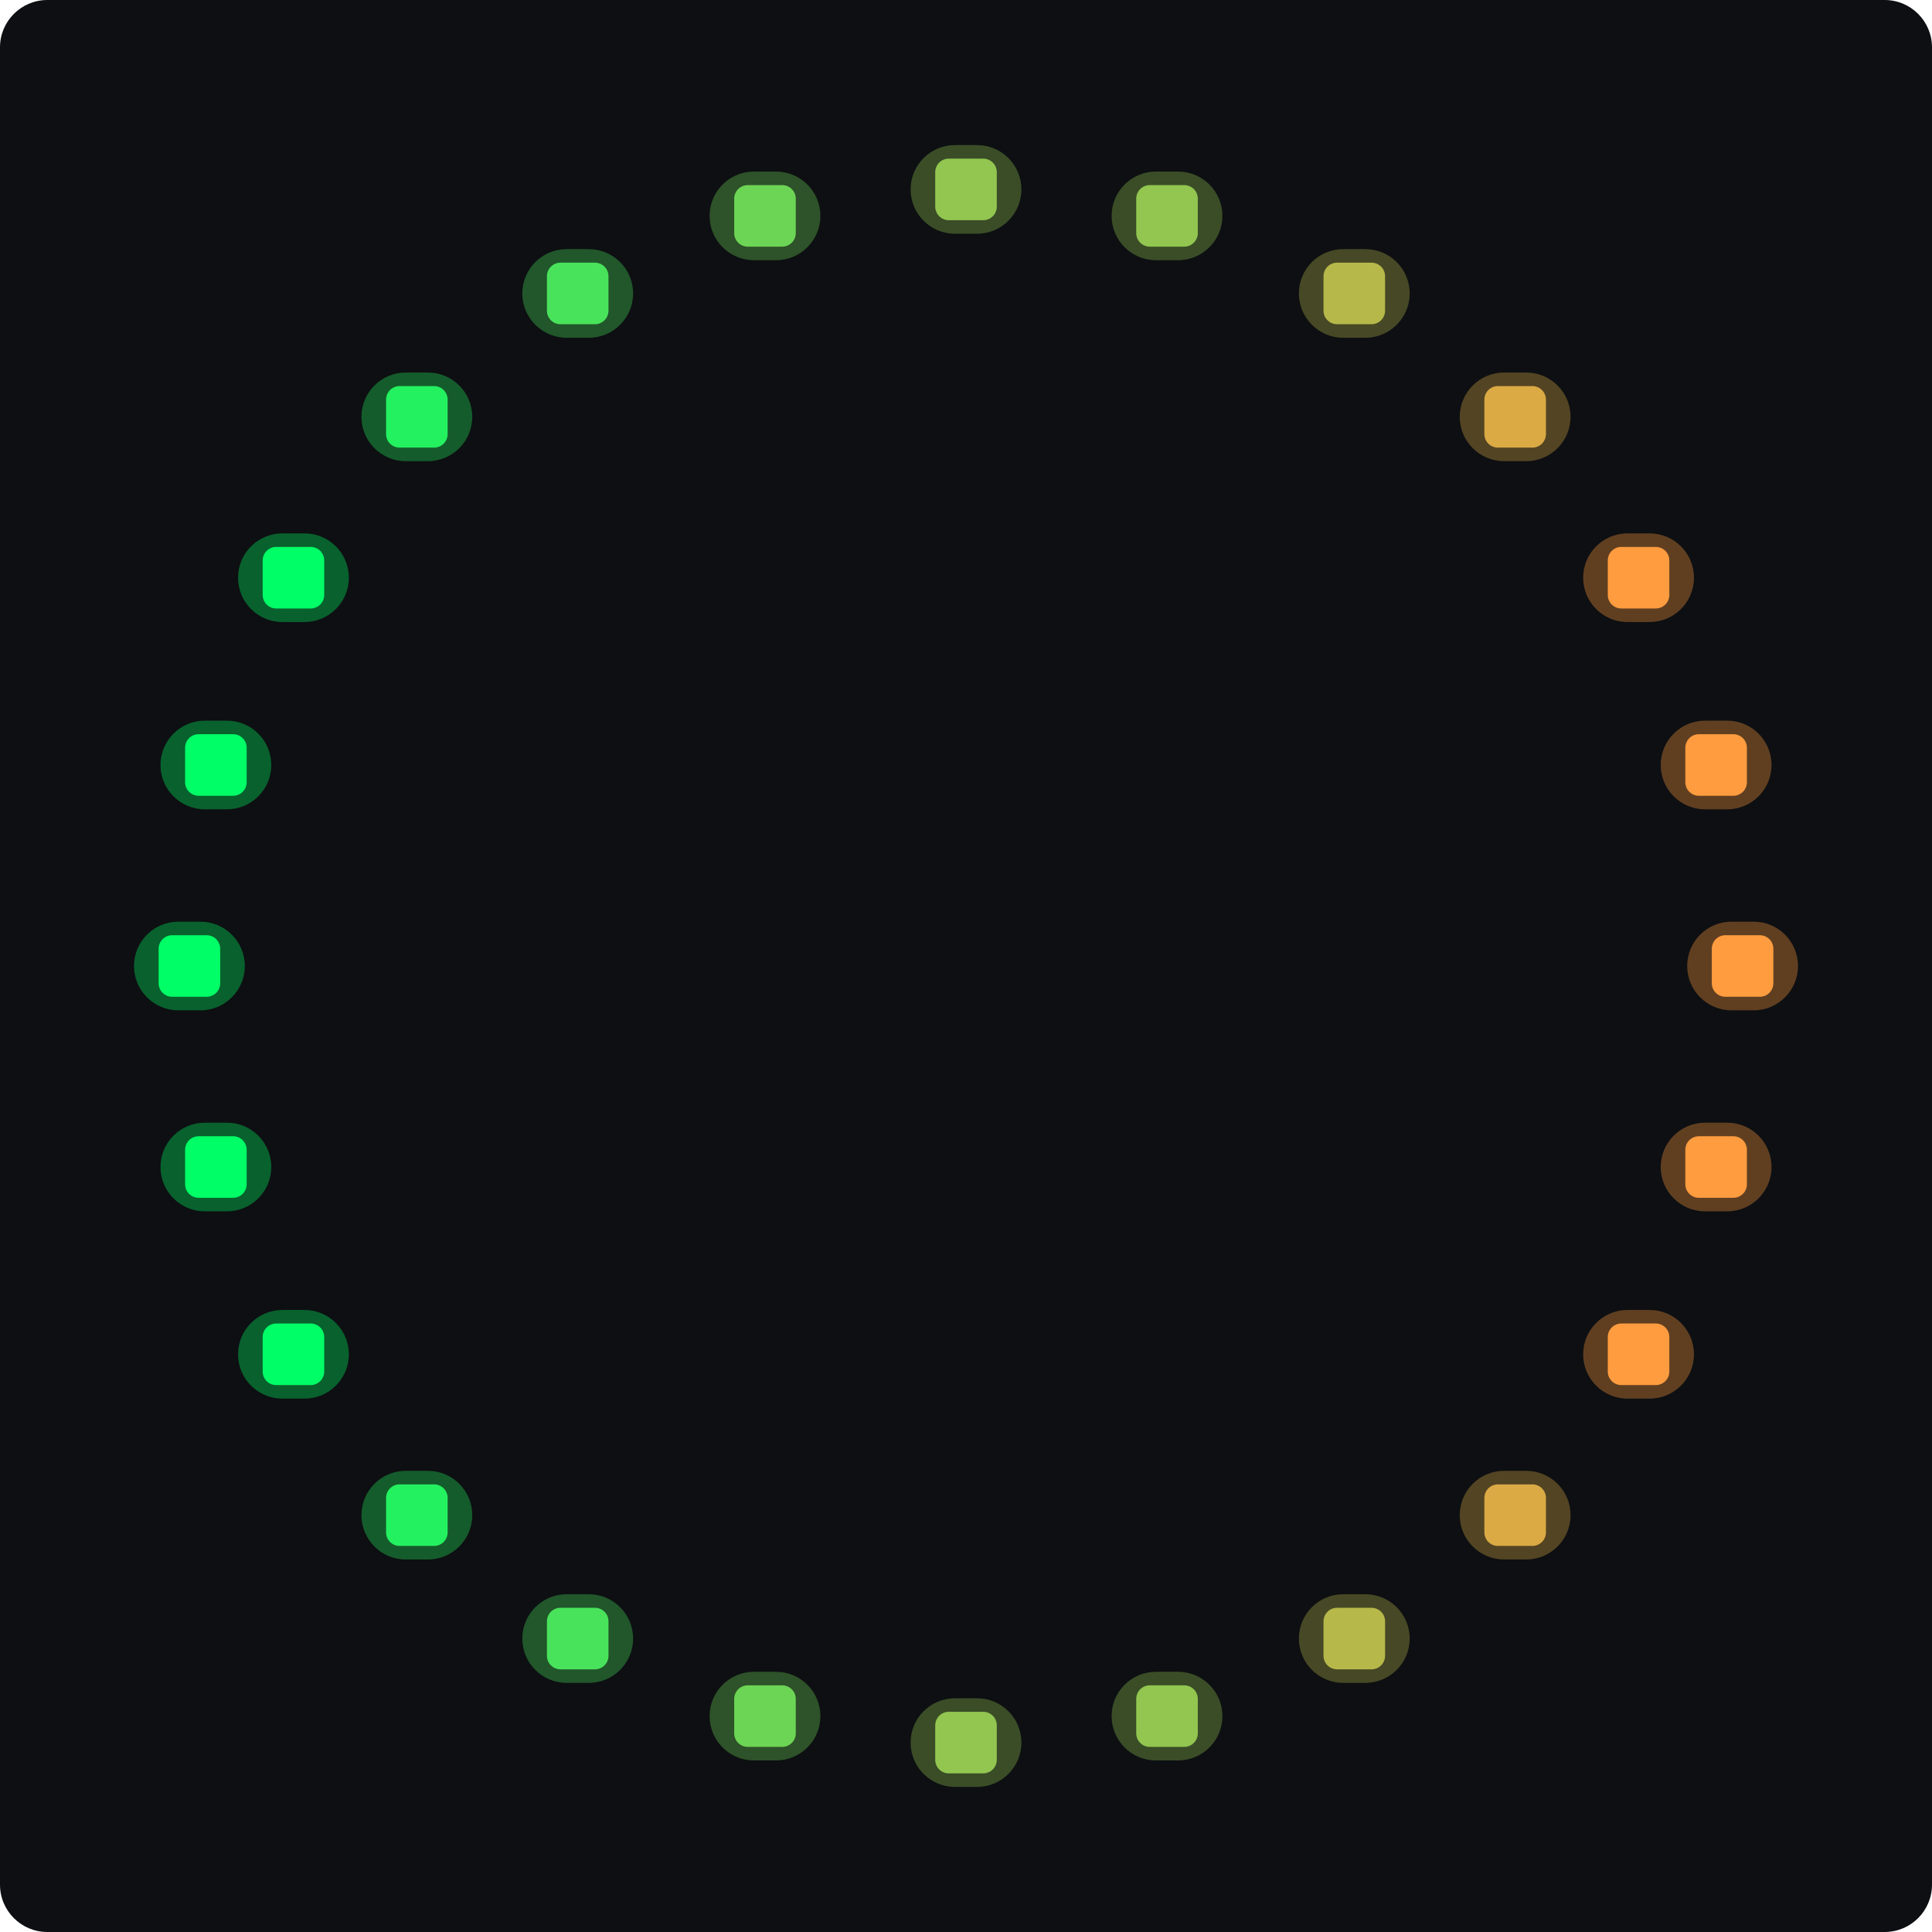
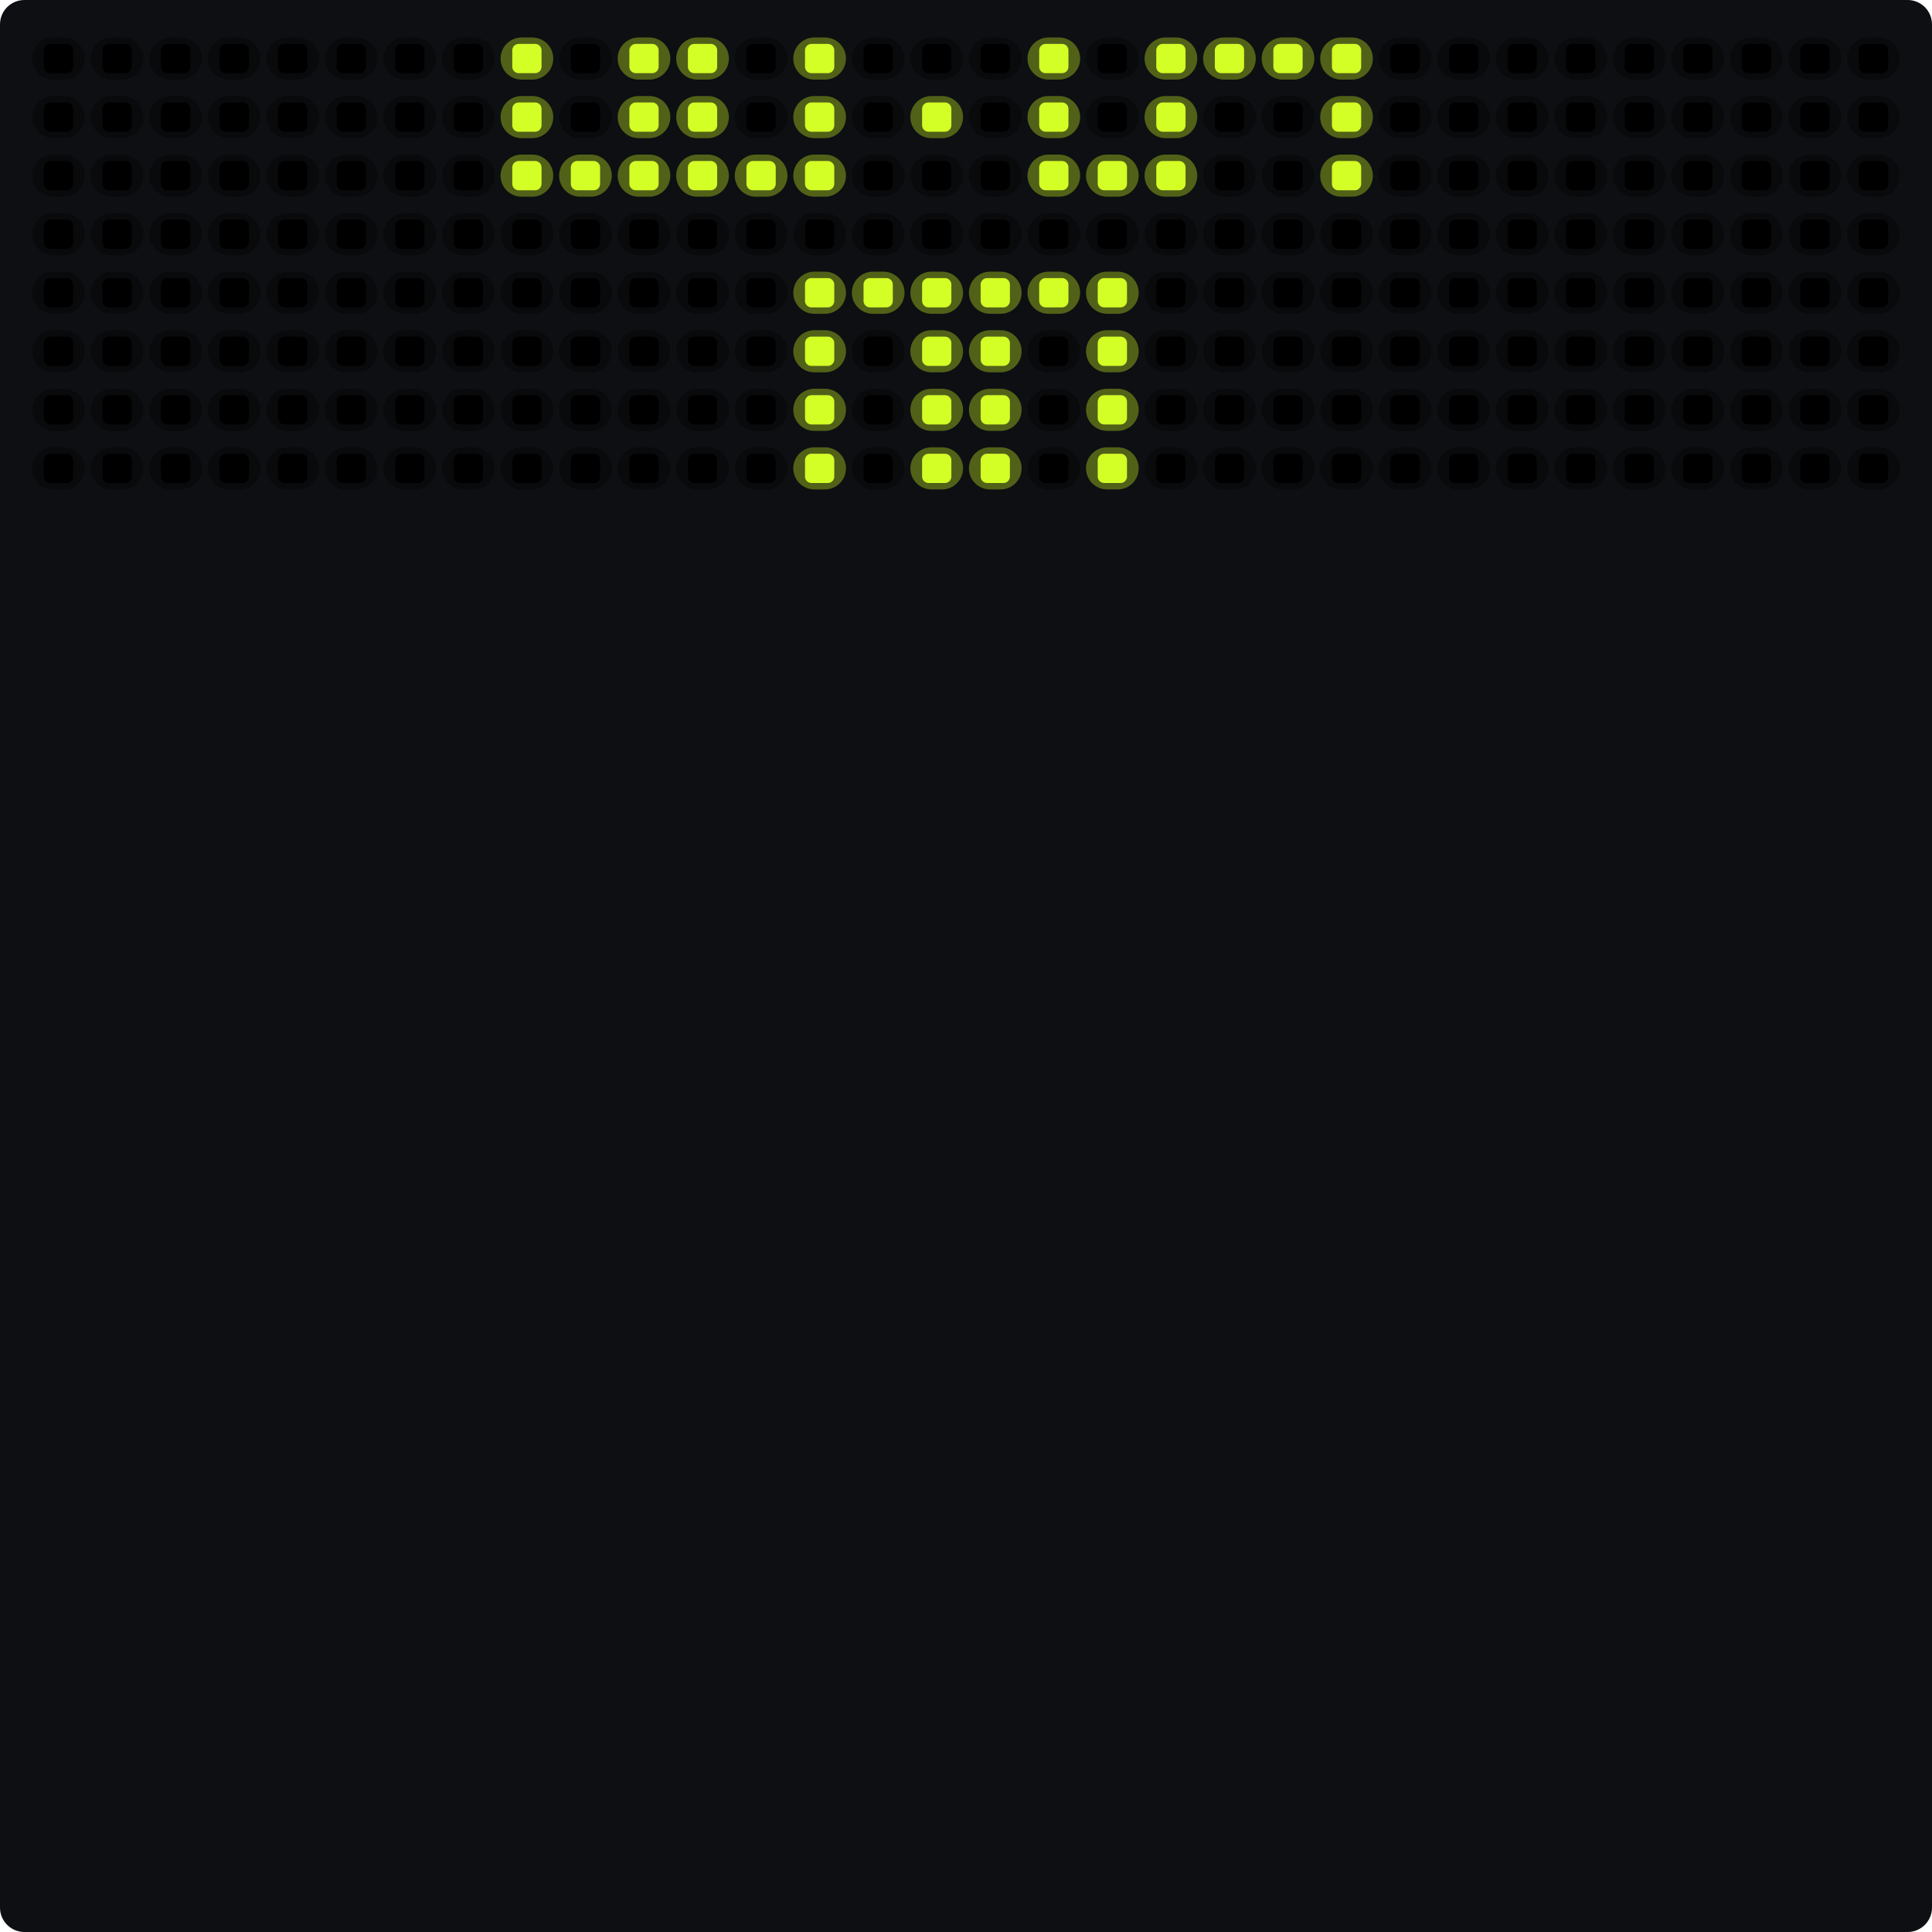
- <svg xmlns="http://www.w3.org/2000/svg" viewBox="0 0 408 408" width="408" height="408" role="img" aria-label="Evaluated output from the Hue Cycle example graph">
-   <rect width="408" height="408" rx="10" fill="#0d0f12" />
-   <use href="#lamp-13.00x13.00" x="197.50" y="33.50" fill="rgb(146,198,80)" />
-   <use href="#lamp-13.00x13.00" x="239.95" y="39.09" fill="rgb(146,198,80)" />
-   <use href="#lamp-13.00x13.00" x="279.50" y="55.47" fill="rgb(182,184,74)" />
-   <use href="#lamp-13.00x13.00" x="313.47" y="81.53" fill="rgb(219,170,69)" />
-   <use href="#lamp-13.00x13.00" x="339.53" y="115.50" fill="rgb(255,156,63)" />
-   <use href="#lamp-13.00x13.00" x="355.91" y="155.05" fill="rgb(255,156,63)" />
-   <use href="#lamp-13.00x13.00" x="361.50" y="197.50" fill="rgb(255,156,63)" />
-   <use href="#lamp-13.00x13.00" x="355.91" y="239.95" fill="rgb(255,156,63)" />
-   <use href="#lamp-13.00x13.00" x="339.53" y="279.50" fill="rgb(255,156,63)" />
-   <use href="#lamp-13.00x13.00" x="313.47" y="313.47" fill="rgb(219,170,69)" />
-   <use href="#lamp-13.00x13.00" x="279.50" y="339.53" fill="rgb(182,184,74)" />
-   <use href="#lamp-13.00x13.00" x="239.95" y="355.91" fill="rgb(146,198,80)" />
-   <use href="#lamp-13.00x13.00" x="197.50" y="361.50" fill="rgb(146,198,80)" />
-   <use href="#lamp-13.00x13.00" x="155.05" y="355.91" fill="rgb(109,213,85)" />
-   <use href="#lamp-13.00x13.00" x="115.50" y="339.53" fill="rgb(73,227,91)" />
-   <use href="#lamp-13.00x13.00" x="81.53" y="313.47" fill="rgb(36,241,96)" />
-   <use href="#lamp-13.00x13.00" x="55.47" y="279.50" fill="rgb(0,255,102)" />
-   <use href="#lamp-13.00x13.00" x="39.09" y="239.95" fill="rgb(0,255,102)" />
-   <use href="#lamp-13.00x13.00" x="33.50" y="197.50" fill="rgb(0,255,102)" />
-   <use href="#lamp-13.00x13.00" x="39.09" y="155.05" fill="rgb(0,255,102)" />
-   <use href="#lamp-13.00x13.00" x="55.47" y="115.50" fill="rgb(0,255,102)" />
-   <use href="#lamp-13.00x13.00" x="81.53" y="81.53" fill="rgb(36,241,96)" />
-   <use href="#lamp-13.00x13.00" x="115.50" y="55.47" fill="rgb(73,227,91)" />
-   <use href="#lamp-13.00x13.00" x="155.05" y="39.09" fill="rgb(109,213,85)" />
+ <svg xmlns="http://www.w3.org/2000/svg" viewBox="0 0 792 792" width="792" height="792" role="img" aria-label="Evaluated output from the Hue Cycle example graph">
+   <rect width="792" height="792" rx="10" fill="#0d0f12" />
  <defs>
-     <g id="lamp-13.00x13.00">
-       <rect x="-5.20" y="-2.86" width="23.40" height="18.72" rx="9.36" fill-opacity="0.34" />
-       <rect width="13.00" height="13.00" rx="2.86" />
+     <g id="lamp-12.00x12.00">
+       <rect x="-4.80" y="-2.64" width="21.60" height="17.28" rx="8.64" fill-opacity="0.34" />
+       <rect width="12.00" height="12.00" rx="2.64" />
    </g>
  </defs>
+   <use href="#lamp-12.00x12.00" x="18.00" y="18.00" fill="rgb(0,0,0)" />
+   <use href="#lamp-12.00x12.00" x="42.00" y="18.00" fill="rgb(0,0,0)" />
+   <use href="#lamp-12.00x12.00" x="66.00" y="18.00" fill="rgb(0,0,0)" />
+   <use href="#lamp-12.00x12.00" x="90.00" y="18.00" fill="rgb(0,0,0)" />
+   <use href="#lamp-12.00x12.00" x="114.00" y="18.00" fill="rgb(0,0,0)" />
+   <use href="#lamp-12.00x12.00" x="138.00" y="18.00" fill="rgb(0,0,0)" />
+   <use href="#lamp-12.00x12.00" x="162.00" y="18.00" fill="rgb(0,0,0)" />
+   <use href="#lamp-12.00x12.00" x="186.00" y="18.00" fill="rgb(0,0,0)" />
+   <use href="#lamp-12.00x12.00" x="210.00" y="18.00" fill="rgb(212,255,38)" />
+   <use href="#lamp-12.00x12.00" x="234.00" y="18.00" fill="rgb(0,0,0)" />
+   <use href="#lamp-12.00x12.00" x="258.00" y="18.00" fill="rgb(212,255,38)" />
+   <use href="#lamp-12.00x12.00" x="282.00" y="18.00" fill="rgb(212,255,38)" />
+   <use href="#lamp-12.00x12.00" x="306.00" y="18.00" fill="rgb(0,0,0)" />
+   <use href="#lamp-12.00x12.00" x="330.00" y="18.00" fill="rgb(212,255,38)" />
+   <use href="#lamp-12.00x12.00" x="354.00" y="18.00" fill="rgb(0,0,0)" />
+   <use href="#lamp-12.00x12.00" x="378.00" y="18.00" fill="rgb(0,0,0)" />
+   <use href="#lamp-12.00x12.00" x="402.00" y="18.00" fill="rgb(0,0,0)" />
+   <use href="#lamp-12.00x12.00" x="426.00" y="18.00" fill="rgb(212,255,38)" />
+   <use href="#lamp-12.00x12.00" x="450.00" y="18.00" fill="rgb(0,0,0)" />
+   <use href="#lamp-12.00x12.00" x="474.00" y="18.00" fill="rgb(212,255,38)" />
+   <use href="#lamp-12.00x12.00" x="498.00" y="18.00" fill="rgb(212,255,38)" />
+   <use href="#lamp-12.00x12.00" x="522.00" y="18.00" fill="rgb(212,255,38)" />
+   <use href="#lamp-12.00x12.00" x="546.00" y="18.00" fill="rgb(212,255,38)" />
+   <use href="#lamp-12.00x12.00" x="570.00" y="18.00" fill="rgb(0,0,0)" />
+   <use href="#lamp-12.00x12.00" x="594.00" y="18.00" fill="rgb(0,0,0)" />
+   <use href="#lamp-12.00x12.00" x="618.00" y="18.00" fill="rgb(0,0,0)" />
+   <use href="#lamp-12.00x12.00" x="642.00" y="18.00" fill="rgb(0,0,0)" />
+   <use href="#lamp-12.00x12.00" x="666.00" y="18.00" fill="rgb(0,0,0)" />
+   <use href="#lamp-12.00x12.00" x="690.00" y="18.00" fill="rgb(0,0,0)" />
+   <use href="#lamp-12.00x12.00" x="714.00" y="18.00" fill="rgb(0,0,0)" />
+   <use href="#lamp-12.00x12.00" x="738.00" y="18.00" fill="rgb(0,0,0)" />
+   <use href="#lamp-12.00x12.00" x="762.00" y="18.00" fill="rgb(0,0,0)" />
+   <use href="#lamp-12.00x12.00" x="18.00" y="42.00" fill="rgb(0,0,0)" />
+   <use href="#lamp-12.00x12.00" x="42.00" y="42.00" fill="rgb(0,0,0)" />
+   <use href="#lamp-12.00x12.00" x="66.00" y="42.00" fill="rgb(0,0,0)" />
+   <use href="#lamp-12.00x12.00" x="90.00" y="42.00" fill="rgb(0,0,0)" />
+   <use href="#lamp-12.00x12.00" x="114.00" y="42.00" fill="rgb(0,0,0)" />
+   <use href="#lamp-12.00x12.00" x="138.00" y="42.00" fill="rgb(0,0,0)" />
+   <use href="#lamp-12.00x12.00" x="162.00" y="42.00" fill="rgb(0,0,0)" />
+   <use href="#lamp-12.00x12.00" x="186.00" y="42.00" fill="rgb(0,0,0)" />
+   <use href="#lamp-12.00x12.00" x="210.00" y="42.00" fill="rgb(212,255,38)" />
+   <use href="#lamp-12.00x12.00" x="234.00" y="42.00" fill="rgb(0,0,0)" />
+   <use href="#lamp-12.00x12.00" x="258.00" y="42.00" fill="rgb(212,255,38)" />
+   <use href="#lamp-12.00x12.00" x="282.00" y="42.00" fill="rgb(212,255,38)" />
+   <use href="#lamp-12.00x12.00" x="306.00" y="42.00" fill="rgb(0,0,0)" />
+   <use href="#lamp-12.00x12.00" x="330.00" y="42.00" fill="rgb(212,255,38)" />
+   <use href="#lamp-12.00x12.00" x="354.00" y="42.00" fill="rgb(0,0,0)" />
+   <use href="#lamp-12.00x12.00" x="378.00" y="42.00" fill="rgb(212,255,38)" />
+   <use href="#lamp-12.00x12.00" x="402.00" y="42.00" fill="rgb(0,0,0)" />
+   <use href="#lamp-12.00x12.00" x="426.00" y="42.00" fill="rgb(212,255,38)" />
+   <use href="#lamp-12.00x12.00" x="450.00" y="42.00" fill="rgb(0,0,0)" />
+   <use href="#lamp-12.00x12.00" x="474.00" y="42.00" fill="rgb(212,255,38)" />
+   <use href="#lamp-12.00x12.00" x="498.00" y="42.00" fill="rgb(0,0,0)" />
+   <use href="#lamp-12.00x12.00" x="522.00" y="42.00" fill="rgb(0,0,0)" />
+   <use href="#lamp-12.00x12.00" x="546.00" y="42.00" fill="rgb(212,255,38)" />
+   <use href="#lamp-12.00x12.00" x="570.00" y="42.00" fill="rgb(0,0,0)" />
+   <use href="#lamp-12.00x12.00" x="594.00" y="42.00" fill="rgb(0,0,0)" />
+   <use href="#lamp-12.00x12.00" x="618.00" y="42.00" fill="rgb(0,0,0)" />
+   <use href="#lamp-12.00x12.00" x="642.00" y="42.00" fill="rgb(0,0,0)" />
+   <use href="#lamp-12.00x12.00" x="666.00" y="42.00" fill="rgb(0,0,0)" />
+   <use href="#lamp-12.00x12.00" x="690.00" y="42.00" fill="rgb(0,0,0)" />
+   <use href="#lamp-12.00x12.00" x="714.00" y="42.00" fill="rgb(0,0,0)" />
+   <use href="#lamp-12.00x12.00" x="738.00" y="42.00" fill="rgb(0,0,0)" />
+   <use href="#lamp-12.00x12.00" x="762.00" y="42.00" fill="rgb(0,0,0)" />
+   <use href="#lamp-12.00x12.00" x="18.00" y="66.00" fill="rgb(0,0,0)" />
+   <use href="#lamp-12.00x12.00" x="42.00" y="66.00" fill="rgb(0,0,0)" />
+   <use href="#lamp-12.00x12.00" x="66.00" y="66.00" fill="rgb(0,0,0)" />
+   <use href="#lamp-12.00x12.00" x="90.00" y="66.00" fill="rgb(0,0,0)" />
+   <use href="#lamp-12.00x12.00" x="114.00" y="66.00" fill="rgb(0,0,0)" />
+   <use href="#lamp-12.00x12.00" x="138.00" y="66.00" fill="rgb(0,0,0)" />
+   <use href="#lamp-12.00x12.00" x="162.00" y="66.00" fill="rgb(0,0,0)" />
+   <use href="#lamp-12.00x12.00" x="186.00" y="66.00" fill="rgb(0,0,0)" />
+   <use href="#lamp-12.00x12.00" x="210.00" y="66.00" fill="rgb(212,255,38)" />
+   <use href="#lamp-12.00x12.00" x="234.00" y="66.00" fill="rgb(212,255,38)" />
+   <use href="#lamp-12.00x12.00" x="258.00" y="66.00" fill="rgb(212,255,38)" />
+   <use href="#lamp-12.00x12.00" x="282.00" y="66.00" fill="rgb(212,255,38)" />
+   <use href="#lamp-12.00x12.00" x="306.00" y="66.00" fill="rgb(212,255,38)" />
+   <use href="#lamp-12.00x12.00" x="330.00" y="66.00" fill="rgb(212,255,38)" />
+   <use href="#lamp-12.00x12.00" x="354.00" y="66.00" fill="rgb(0,0,0)" />
+   <use href="#lamp-12.00x12.00" x="378.00" y="66.00" fill="rgb(0,0,0)" />
+   <use href="#lamp-12.00x12.00" x="402.00" y="66.00" fill="rgb(0,0,0)" />
+   <use href="#lamp-12.00x12.00" x="426.00" y="66.00" fill="rgb(212,255,38)" />
+   <use href="#lamp-12.00x12.00" x="450.00" y="66.00" fill="rgb(212,255,38)" />
+   <use href="#lamp-12.00x12.00" x="474.00" y="66.00" fill="rgb(212,255,38)" />
+   <use href="#lamp-12.00x12.00" x="498.00" y="66.00" fill="rgb(0,0,0)" />
+   <use href="#lamp-12.00x12.00" x="522.00" y="66.00" fill="rgb(0,0,0)" />
+   <use href="#lamp-12.00x12.00" x="546.00" y="66.00" fill="rgb(212,255,38)" />
+   <use href="#lamp-12.00x12.00" x="570.00" y="66.00" fill="rgb(0,0,0)" />
+   <use href="#lamp-12.00x12.00" x="594.00" y="66.00" fill="rgb(0,0,0)" />
+   <use href="#lamp-12.00x12.00" x="618.00" y="66.00" fill="rgb(0,0,0)" />
+   <use href="#lamp-12.00x12.00" x="642.00" y="66.00" fill="rgb(0,0,0)" />
+   <use href="#lamp-12.00x12.00" x="666.00" y="66.00" fill="rgb(0,0,0)" />
+   <use href="#lamp-12.00x12.00" x="690.00" y="66.00" fill="rgb(0,0,0)" />
+   <use href="#lamp-12.00x12.00" x="714.00" y="66.00" fill="rgb(0,0,0)" />
+   <use href="#lamp-12.00x12.00" x="738.00" y="66.00" fill="rgb(0,0,0)" />
+   <use href="#lamp-12.00x12.00" x="762.00" y="66.00" fill="rgb(0,0,0)" />
+   <use href="#lamp-12.00x12.00" x="18.00" y="90.00" fill="rgb(0,0,0)" />
+   <use href="#lamp-12.00x12.00" x="42.00" y="90.00" fill="rgb(0,0,0)" />
+   <use href="#lamp-12.00x12.00" x="66.00" y="90.00" fill="rgb(0,0,0)" />
+   <use href="#lamp-12.00x12.00" x="90.00" y="90.00" fill="rgb(0,0,0)" />
+   <use href="#lamp-12.00x12.00" x="114.00" y="90.00" fill="rgb(0,0,0)" />
+   <use href="#lamp-12.00x12.00" x="138.00" y="90.00" fill="rgb(0,0,0)" />
+   <use href="#lamp-12.00x12.00" x="162.00" y="90.00" fill="rgb(0,0,0)" />
+   <use href="#lamp-12.00x12.00" x="186.00" y="90.00" fill="rgb(0,0,0)" />
+   <use href="#lamp-12.00x12.00" x="210.00" y="90.00" fill="rgb(0,0,0)" />
+   <use href="#lamp-12.00x12.00" x="234.00" y="90.00" fill="rgb(0,0,0)" />
+   <use href="#lamp-12.00x12.00" x="258.00" y="90.00" fill="rgb(0,0,0)" />
+   <use href="#lamp-12.00x12.00" x="282.00" y="90.00" fill="rgb(0,0,0)" />
+   <use href="#lamp-12.00x12.00" x="306.00" y="90.00" fill="rgb(0,0,0)" />
+   <use href="#lamp-12.00x12.00" x="330.00" y="90.00" fill="rgb(0,0,0)" />
+   <use href="#lamp-12.00x12.00" x="354.00" y="90.00" fill="rgb(0,0,0)" />
+   <use href="#lamp-12.00x12.00" x="378.00" y="90.00" fill="rgb(0,0,0)" />
+   <use href="#lamp-12.00x12.00" x="402.00" y="90.00" fill="rgb(0,0,0)" />
+   <use href="#lamp-12.00x12.00" x="426.00" y="90.00" fill="rgb(0,0,0)" />
+   <use href="#lamp-12.00x12.00" x="450.00" y="90.00" fill="rgb(0,0,0)" />
+   <use href="#lamp-12.00x12.00" x="474.00" y="90.00" fill="rgb(0,0,0)" />
+   <use href="#lamp-12.00x12.00" x="498.00" y="90.00" fill="rgb(0,0,0)" />
+   <use href="#lamp-12.00x12.00" x="522.00" y="90.00" fill="rgb(0,0,0)" />
+   <use href="#lamp-12.00x12.00" x="546.00" y="90.00" fill="rgb(0,0,0)" />
+   <use href="#lamp-12.00x12.00" x="570.00" y="90.00" fill="rgb(0,0,0)" />
+   <use href="#lamp-12.00x12.00" x="594.00" y="90.00" fill="rgb(0,0,0)" />
+   <use href="#lamp-12.00x12.00" x="618.00" y="90.00" fill="rgb(0,0,0)" />
+   <use href="#lamp-12.00x12.00" x="642.00" y="90.00" fill="rgb(0,0,0)" />
+   <use href="#lamp-12.00x12.00" x="666.00" y="90.00" fill="rgb(0,0,0)" />
+   <use href="#lamp-12.00x12.00" x="690.00" y="90.00" fill="rgb(0,0,0)" />
+   <use href="#lamp-12.00x12.00" x="714.00" y="90.00" fill="rgb(0,0,0)" />
+   <use href="#lamp-12.00x12.00" x="738.00" y="90.00" fill="rgb(0,0,0)" />
+   <use href="#lamp-12.00x12.00" x="762.00" y="90.00" fill="rgb(0,0,0)" />
+   <use href="#lamp-12.00x12.00" x="18.00" y="114.00" fill="rgb(0,0,0)" />
+   <use href="#lamp-12.00x12.00" x="42.00" y="114.00" fill="rgb(0,0,0)" />
+   <use href="#lamp-12.00x12.00" x="66.00" y="114.00" fill="rgb(0,0,0)" />
+   <use href="#lamp-12.00x12.00" x="90.00" y="114.00" fill="rgb(0,0,0)" />
+   <use href="#lamp-12.00x12.00" x="114.00" y="114.00" fill="rgb(0,0,0)" />
+   <use href="#lamp-12.00x12.00" x="138.00" y="114.00" fill="rgb(0,0,0)" />
+   <use href="#lamp-12.00x12.00" x="162.00" y="114.00" fill="rgb(0,0,0)" />
+   <use href="#lamp-12.00x12.00" x="186.00" y="114.00" fill="rgb(0,0,0)" />
+   <use href="#lamp-12.00x12.00" x="210.00" y="114.00" fill="rgb(0,0,0)" />
+   <use href="#lamp-12.00x12.00" x="234.00" y="114.00" fill="rgb(0,0,0)" />
+   <use href="#lamp-12.00x12.00" x="258.00" y="114.00" fill="rgb(0,0,0)" />
+   <use href="#lamp-12.00x12.00" x="282.00" y="114.00" fill="rgb(0,0,0)" />
+   <use href="#lamp-12.00x12.00" x="306.00" y="114.00" fill="rgb(0,0,0)" />
+   <use href="#lamp-12.00x12.00" x="330.00" y="114.00" fill="rgb(212,255,38)" />
+   <use href="#lamp-12.00x12.00" x="354.00" y="114.00" fill="rgb(212,255,38)" />
+   <use href="#lamp-12.00x12.00" x="378.00" y="114.00" fill="rgb(212,255,38)" />
+   <use href="#lamp-12.00x12.00" x="402.00" y="114.00" fill="rgb(212,255,38)" />
+   <use href="#lamp-12.00x12.00" x="426.00" y="114.00" fill="rgb(212,255,38)" />
+   <use href="#lamp-12.00x12.00" x="450.00" y="114.00" fill="rgb(212,255,38)" />
+   <use href="#lamp-12.00x12.00" x="474.00" y="114.00" fill="rgb(0,0,0)" />
+   <use href="#lamp-12.00x12.00" x="498.00" y="114.00" fill="rgb(0,0,0)" />
+   <use href="#lamp-12.00x12.00" x="522.00" y="114.00" fill="rgb(0,0,0)" />
+   <use href="#lamp-12.00x12.00" x="546.00" y="114.00" fill="rgb(0,0,0)" />
+   <use href="#lamp-12.00x12.00" x="570.00" y="114.00" fill="rgb(0,0,0)" />
+   <use href="#lamp-12.00x12.00" x="594.00" y="114.00" fill="rgb(0,0,0)" />
+   <use href="#lamp-12.00x12.00" x="618.00" y="114.00" fill="rgb(0,0,0)" />
+   <use href="#lamp-12.00x12.00" x="642.00" y="114.00" fill="rgb(0,0,0)" />
+   <use href="#lamp-12.00x12.00" x="666.00" y="114.00" fill="rgb(0,0,0)" />
+   <use href="#lamp-12.00x12.00" x="690.00" y="114.00" fill="rgb(0,0,0)" />
+   <use href="#lamp-12.00x12.00" x="714.00" y="114.00" fill="rgb(0,0,0)" />
+   <use href="#lamp-12.00x12.00" x="738.00" y="114.00" fill="rgb(0,0,0)" />
+   <use href="#lamp-12.00x12.00" x="762.00" y="114.00" fill="rgb(0,0,0)" />
+   <use href="#lamp-12.00x12.00" x="18.00" y="138.00" fill="rgb(0,0,0)" />
+   <use href="#lamp-12.00x12.00" x="42.00" y="138.00" fill="rgb(0,0,0)" />
+   <use href="#lamp-12.00x12.00" x="66.00" y="138.00" fill="rgb(0,0,0)" />
+   <use href="#lamp-12.00x12.00" x="90.00" y="138.00" fill="rgb(0,0,0)" />
+   <use href="#lamp-12.00x12.00" x="114.00" y="138.00" fill="rgb(0,0,0)" />
+   <use href="#lamp-12.00x12.00" x="138.00" y="138.00" fill="rgb(0,0,0)" />
+   <use href="#lamp-12.00x12.00" x="162.00" y="138.00" fill="rgb(0,0,0)" />
+   <use href="#lamp-12.00x12.00" x="186.00" y="138.00" fill="rgb(0,0,0)" />
+   <use href="#lamp-12.00x12.00" x="210.00" y="138.00" fill="rgb(0,0,0)" />
+   <use href="#lamp-12.00x12.00" x="234.00" y="138.00" fill="rgb(0,0,0)" />
+   <use href="#lamp-12.00x12.00" x="258.00" y="138.00" fill="rgb(0,0,0)" />
+   <use href="#lamp-12.00x12.00" x="282.00" y="138.00" fill="rgb(0,0,0)" />
+   <use href="#lamp-12.00x12.00" x="306.00" y="138.00" fill="rgb(0,0,0)" />
+   <use href="#lamp-12.00x12.00" x="330.00" y="138.00" fill="rgb(212,255,38)" />
+   <use href="#lamp-12.00x12.00" x="354.00" y="138.00" fill="rgb(0,0,0)" />
+   <use href="#lamp-12.00x12.00" x="378.00" y="138.00" fill="rgb(212,255,38)" />
+   <use href="#lamp-12.00x12.00" x="402.00" y="138.00" fill="rgb(212,255,38)" />
+   <use href="#lamp-12.00x12.00" x="426.00" y="138.00" fill="rgb(0,0,0)" />
+   <use href="#lamp-12.00x12.00" x="450.00" y="138.00" fill="rgb(212,255,38)" />
+   <use href="#lamp-12.00x12.00" x="474.00" y="138.00" fill="rgb(0,0,0)" />
+   <use href="#lamp-12.00x12.00" x="498.00" y="138.00" fill="rgb(0,0,0)" />
+   <use href="#lamp-12.00x12.00" x="522.00" y="138.00" fill="rgb(0,0,0)" />
+   <use href="#lamp-12.00x12.00" x="546.00" y="138.00" fill="rgb(0,0,0)" />
+   <use href="#lamp-12.00x12.00" x="570.00" y="138.00" fill="rgb(0,0,0)" />
+   <use href="#lamp-12.00x12.00" x="594.00" y="138.00" fill="rgb(0,0,0)" />
+   <use href="#lamp-12.00x12.00" x="618.00" y="138.00" fill="rgb(0,0,0)" />
+   <use href="#lamp-12.00x12.00" x="642.00" y="138.00" fill="rgb(0,0,0)" />
+   <use href="#lamp-12.00x12.00" x="666.00" y="138.00" fill="rgb(0,0,0)" />
+   <use href="#lamp-12.00x12.00" x="690.00" y="138.00" fill="rgb(0,0,0)" />
+   <use href="#lamp-12.00x12.00" x="714.00" y="138.00" fill="rgb(0,0,0)" />
+   <use href="#lamp-12.00x12.00" x="738.00" y="138.00" fill="rgb(0,0,0)" />
+   <use href="#lamp-12.00x12.00" x="762.00" y="138.00" fill="rgb(0,0,0)" />
+   <use href="#lamp-12.00x12.00" x="18.00" y="162.00" fill="rgb(0,0,0)" />
+   <use href="#lamp-12.00x12.00" x="42.00" y="162.00" fill="rgb(0,0,0)" />
+   <use href="#lamp-12.00x12.00" x="66.00" y="162.00" fill="rgb(0,0,0)" />
+   <use href="#lamp-12.00x12.00" x="90.00" y="162.00" fill="rgb(0,0,0)" />
+   <use href="#lamp-12.00x12.00" x="114.00" y="162.00" fill="rgb(0,0,0)" />
+   <use href="#lamp-12.00x12.00" x="138.00" y="162.00" fill="rgb(0,0,0)" />
+   <use href="#lamp-12.00x12.00" x="162.00" y="162.00" fill="rgb(0,0,0)" />
+   <use href="#lamp-12.00x12.00" x="186.00" y="162.00" fill="rgb(0,0,0)" />
+   <use href="#lamp-12.00x12.00" x="210.00" y="162.00" fill="rgb(0,0,0)" />
+   <use href="#lamp-12.00x12.00" x="234.00" y="162.00" fill="rgb(0,0,0)" />
+   <use href="#lamp-12.00x12.00" x="258.00" y="162.00" fill="rgb(0,0,0)" />
+   <use href="#lamp-12.00x12.00" x="282.00" y="162.00" fill="rgb(0,0,0)" />
+   <use href="#lamp-12.00x12.00" x="306.00" y="162.00" fill="rgb(0,0,0)" />
+   <use href="#lamp-12.00x12.00" x="330.00" y="162.00" fill="rgb(212,255,38)" />
+   <use href="#lamp-12.00x12.00" x="354.00" y="162.00" fill="rgb(0,0,0)" />
+   <use href="#lamp-12.00x12.00" x="378.00" y="162.00" fill="rgb(212,255,38)" />
+   <use href="#lamp-12.00x12.00" x="402.00" y="162.00" fill="rgb(212,255,38)" />
+   <use href="#lamp-12.00x12.00" x="426.00" y="162.00" fill="rgb(0,0,0)" />
+   <use href="#lamp-12.00x12.00" x="450.00" y="162.00" fill="rgb(212,255,38)" />
+   <use href="#lamp-12.00x12.00" x="474.00" y="162.00" fill="rgb(0,0,0)" />
+   <use href="#lamp-12.00x12.00" x="498.00" y="162.00" fill="rgb(0,0,0)" />
+   <use href="#lamp-12.00x12.00" x="522.00" y="162.00" fill="rgb(0,0,0)" />
+   <use href="#lamp-12.00x12.00" x="546.00" y="162.00" fill="rgb(0,0,0)" />
+   <use href="#lamp-12.00x12.00" x="570.00" y="162.00" fill="rgb(0,0,0)" />
+   <use href="#lamp-12.00x12.00" x="594.00" y="162.00" fill="rgb(0,0,0)" />
+   <use href="#lamp-12.00x12.00" x="618.00" y="162.00" fill="rgb(0,0,0)" />
+   <use href="#lamp-12.00x12.00" x="642.00" y="162.00" fill="rgb(0,0,0)" />
+   <use href="#lamp-12.00x12.00" x="666.00" y="162.00" fill="rgb(0,0,0)" />
+   <use href="#lamp-12.00x12.00" x="690.00" y="162.00" fill="rgb(0,0,0)" />
+   <use href="#lamp-12.00x12.00" x="714.00" y="162.00" fill="rgb(0,0,0)" />
+   <use href="#lamp-12.00x12.00" x="738.00" y="162.00" fill="rgb(0,0,0)" />
+   <use href="#lamp-12.00x12.00" x="762.00" y="162.00" fill="rgb(0,0,0)" />
+   <use href="#lamp-12.00x12.00" x="18.00" y="186.00" fill="rgb(0,0,0)" />
+   <use href="#lamp-12.00x12.00" x="42.00" y="186.00" fill="rgb(0,0,0)" />
+   <use href="#lamp-12.00x12.00" x="66.00" y="186.00" fill="rgb(0,0,0)" />
+   <use href="#lamp-12.00x12.00" x="90.00" y="186.00" fill="rgb(0,0,0)" />
+   <use href="#lamp-12.00x12.00" x="114.00" y="186.00" fill="rgb(0,0,0)" />
+   <use href="#lamp-12.00x12.00" x="138.00" y="186.00" fill="rgb(0,0,0)" />
+   <use href="#lamp-12.00x12.00" x="162.00" y="186.00" fill="rgb(0,0,0)" />
+   <use href="#lamp-12.00x12.00" x="186.00" y="186.00" fill="rgb(0,0,0)" />
+   <use href="#lamp-12.00x12.00" x="210.00" y="186.00" fill="rgb(0,0,0)" />
+   <use href="#lamp-12.00x12.00" x="234.00" y="186.00" fill="rgb(0,0,0)" />
+   <use href="#lamp-12.00x12.00" x="258.00" y="186.00" fill="rgb(0,0,0)" />
+   <use href="#lamp-12.00x12.00" x="282.00" y="186.00" fill="rgb(0,0,0)" />
+   <use href="#lamp-12.00x12.00" x="306.00" y="186.00" fill="rgb(0,0,0)" />
+   <use href="#lamp-12.00x12.00" x="330.00" y="186.00" fill="rgb(212,255,38)" />
+   <use href="#lamp-12.00x12.00" x="354.00" y="186.00" fill="rgb(0,0,0)" />
+   <use href="#lamp-12.00x12.00" x="378.00" y="186.00" fill="rgb(212,255,38)" />
+   <use href="#lamp-12.00x12.00" x="402.00" y="186.00" fill="rgb(212,255,38)" />
+   <use href="#lamp-12.00x12.00" x="426.00" y="186.00" fill="rgb(0,0,0)" />
+   <use href="#lamp-12.00x12.00" x="450.00" y="186.00" fill="rgb(212,255,38)" />
+   <use href="#lamp-12.00x12.00" x="474.00" y="186.00" fill="rgb(0,0,0)" />
+   <use href="#lamp-12.00x12.00" x="498.00" y="186.00" fill="rgb(0,0,0)" />
+   <use href="#lamp-12.00x12.00" x="522.00" y="186.00" fill="rgb(0,0,0)" />
+   <use href="#lamp-12.00x12.00" x="546.00" y="186.00" fill="rgb(0,0,0)" />
+   <use href="#lamp-12.00x12.00" x="570.00" y="186.00" fill="rgb(0,0,0)" />
+   <use href="#lamp-12.00x12.00" x="594.00" y="186.00" fill="rgb(0,0,0)" />
+   <use href="#lamp-12.00x12.00" x="618.00" y="186.00" fill="rgb(0,0,0)" />
+   <use href="#lamp-12.00x12.00" x="642.00" y="186.00" fill="rgb(0,0,0)" />
+   <use href="#lamp-12.00x12.00" x="666.00" y="186.00" fill="rgb(0,0,0)" />
+   <use href="#lamp-12.00x12.00" x="690.00" y="186.00" fill="rgb(0,0,0)" />
+   <use href="#lamp-12.00x12.00" x="714.00" y="186.00" fill="rgb(0,0,0)" />
+   <use href="#lamp-12.00x12.00" x="738.00" y="186.00" fill="rgb(0,0,0)" />
+   <use href="#lamp-12.00x12.00" x="762.00" y="186.00" fill="rgb(0,0,0)" />
</svg>
